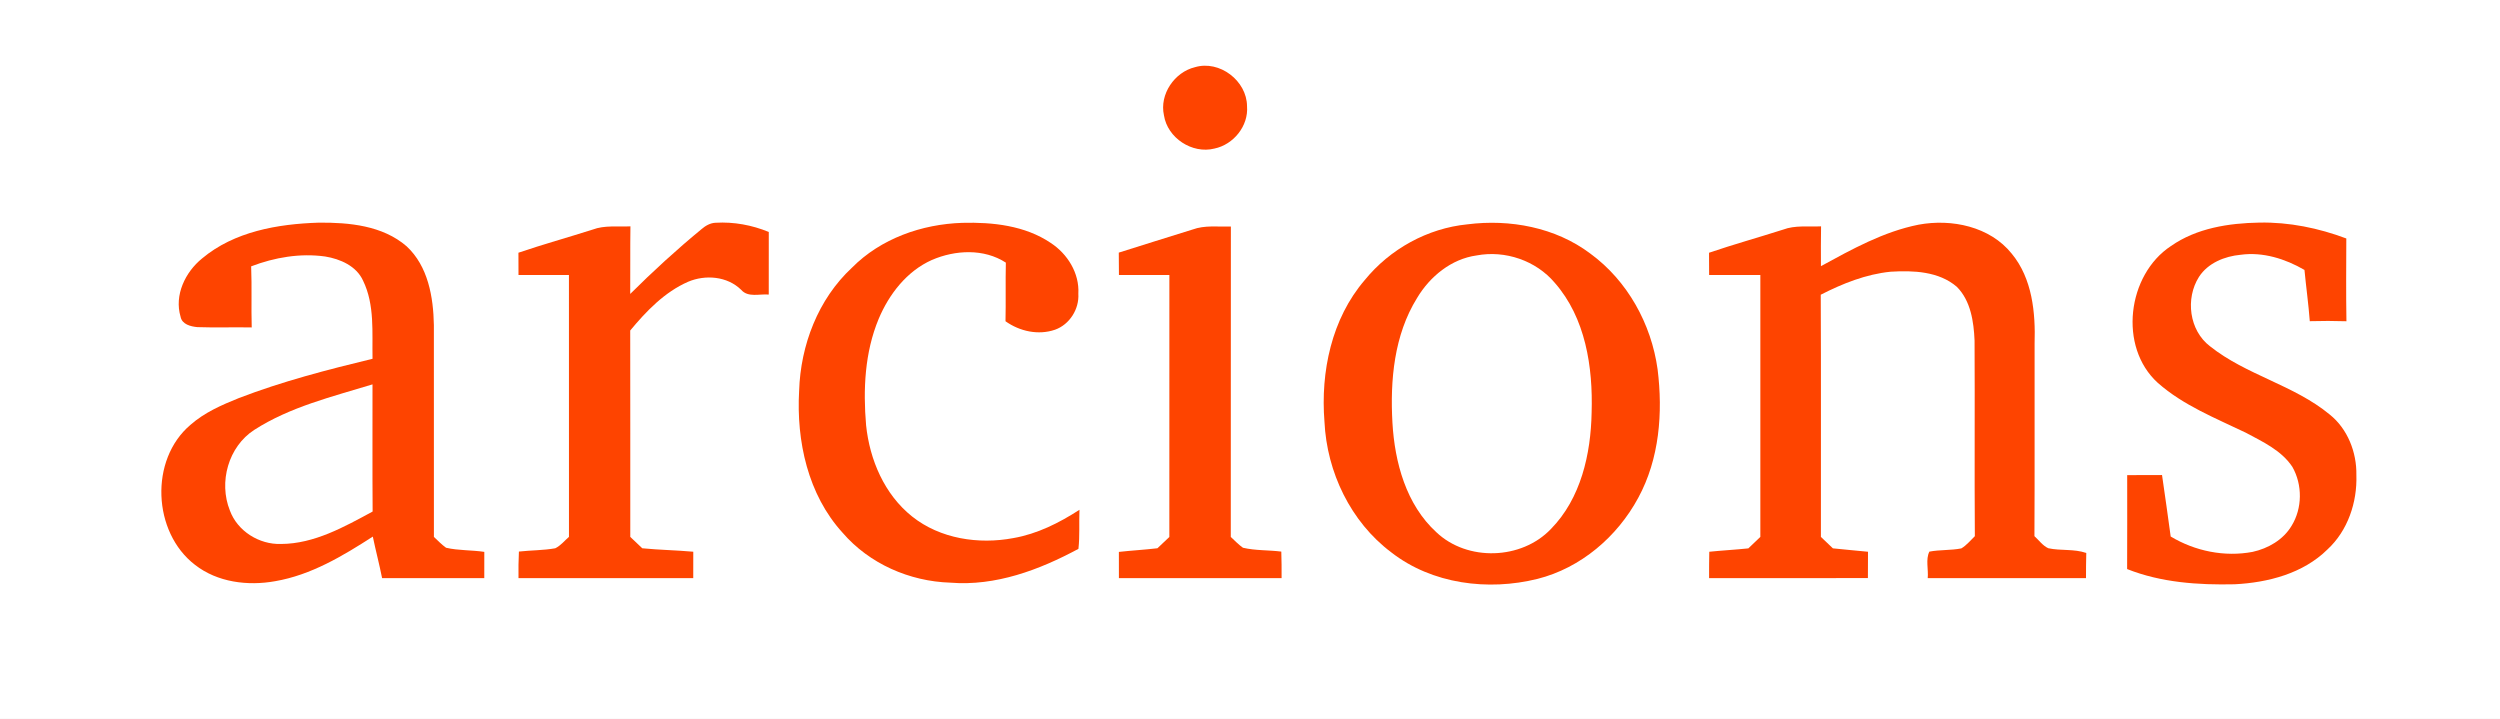
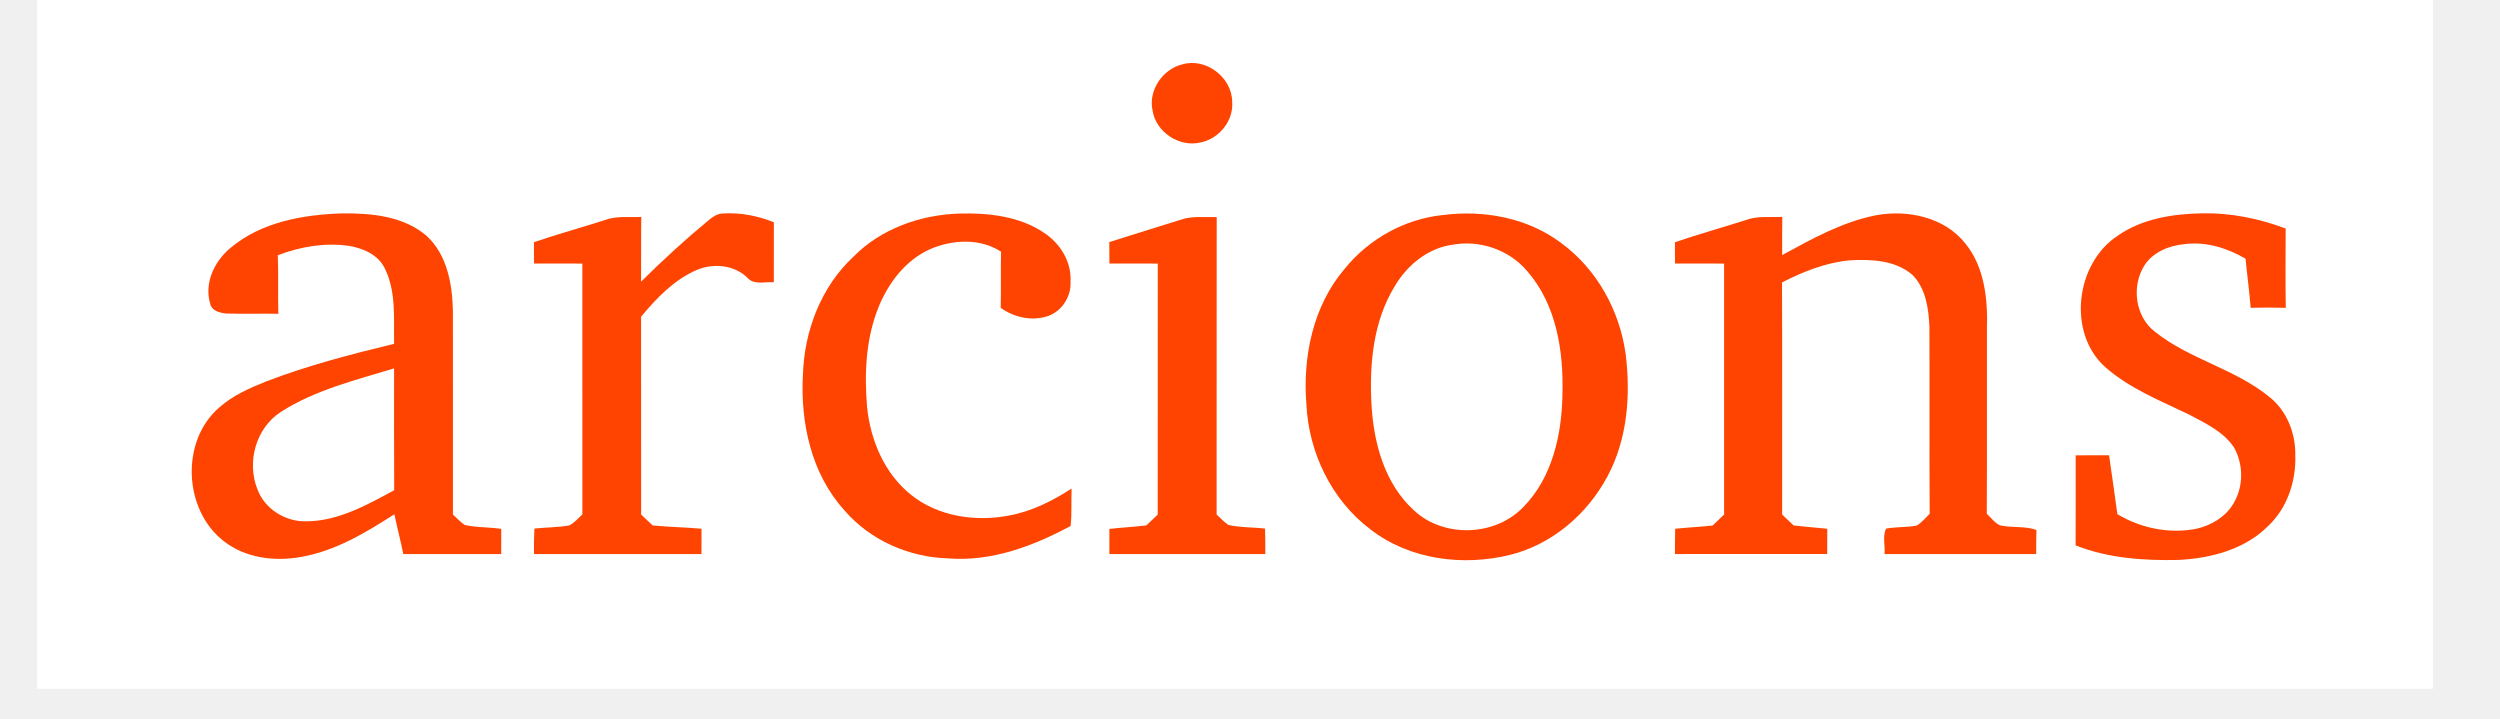
- <svg xmlns="http://www.w3.org/2000/svg" width="800pt" height="230pt" viewBox="0 0 800 230" version="1.1">
+ <svg xmlns="http://www.w3.org/2000/svg" width="800pt" height="230pt" viewBox="0 0 810 240" version="1.1">
  <path fill="#ffffff" d=" M 0.00 0.00 L 800.00 0.00 L 800.00 230.00 L 0.00 230.00 L 0.00 0.00 Z" />
  <path fill="#fe4400" d=" M 382.39 21.50 C 390.26 19.16 399.00 25.85 399.05 33.99 C 399.56 40.30 394.73 46.27 388.61 47.54 C 381.50 49.34 373.56 44.14 372.46 36.87 C 370.99 30.18 375.83 23.08 382.39 21.50 Z" />
  <path fill="#fe4400" d=" M 64.66 82.71 C 74.97 74.06 88.90 71.67 101.96 71.25 C 111.70 71.16 122.43 72.16 130.10 78.80 C 136.99 85.17 138.68 95.06 138.84 104.03 C 138.87 126.62 138.86 149.22 138.85 171.81 C 140.11 173.00 141.32 174.26 142.74 175.28 C 146.74 176.21 150.92 175.98 154.98 176.60 C 154.97 179.40 154.97 182.20 154.97 185.00 C 144.07 185.00 133.17 185.00 122.27 185.00 C 121.39 180.55 120.22 176.16 119.30 171.71 C 109.67 177.92 99.52 184.01 88.06 185.98 C 79.30 187.56 69.56 186.35 62.40 180.75 C 48.83 170.35 47.79 147.08 60.96 135.94 C 65.43 132.00 70.95 129.59 76.42 127.39 C 90.31 122.04 104.76 118.31 119.21 114.81 C 119.04 106.44 119.96 97.58 116.18 89.81 C 114.05 85.11 108.88 82.87 104.06 82.08 C 96.04 80.96 87.89 82.36 80.37 85.23 C 80.63 91.74 80.36 98.26 80.55 104.78 C 74.75 104.66 68.94 104.89 63.14 104.68 C 61.02 104.48 58.23 103.80 57.78 101.34 C 55.72 94.43 59.29 87.07 64.66 82.71 Z" />
  <path fill="#fe4400" d=" M 224.43 73.37 C 225.72 72.26 227.26 71.34 229.01 71.28 C 234.81 70.94 240.64 72.02 246.01 74.23 C 245.99 80.91 246.01 87.59 246.00 94.26 C 243.04 93.98 239.40 95.30 237.17 92.74 C 232.74 88.39 225.73 87.81 220.18 90.17 C 212.67 93.46 206.82 99.55 201.67 105.76 C 201.71 127.78 201.68 149.79 201.69 171.81 C 202.97 173.02 204.25 174.23 205.53 175.45 C 210.95 175.98 216.41 176.06 221.85 176.55 C 221.84 179.36 221.84 182.18 221.84 185.00 C 203.20 185.00 184.56 185.00 165.92 185.00 C 165.88 182.16 165.91 179.33 166.05 176.50 C 169.92 176.07 173.84 176.13 177.68 175.45 C 179.41 174.62 180.64 173.03 182.07 171.79 C 182.04 143.87 182.07 115.94 182.06 88.01 C 176.68 88.00 171.30 88.02 165.92 88.00 C 165.92 85.62 165.91 83.25 165.90 80.87 C 173.73 78.20 181.72 75.99 189.60 73.48 C 193.49 72.00 197.69 72.64 201.74 72.43 C 201.63 79.64 201.73 86.85 201.67 94.06 C 208.94 86.82 216.51 79.89 224.43 73.37 Z" />
  <path fill="#fe4400" d=" M 272.62 85.67 C 281.85 76.33 294.99 71.72 307.95 71.31 C 317.65 71.05 328.00 72.17 336.24 77.74 C 341.61 81.25 345.45 87.43 345.07 93.98 C 345.38 98.89 342.29 103.83 337.63 105.50 C 332.28 107.35 326.31 106.04 321.76 102.80 C 321.90 96.55 321.73 90.29 321.87 84.04 C 314.85 79.48 305.65 79.97 298.20 83.19 C 290.19 86.76 284.50 94.12 281.17 102.05 C 276.71 112.77 276.17 124.64 277.15 136.08 C 278.30 147.14 283.01 158.21 291.87 165.27 C 300.85 172.43 313.17 174.28 324.26 172.19 C 331.91 170.86 338.96 167.32 345.43 163.13 C 345.26 167.30 345.56 171.48 345.10 175.63 C 332.57 182.38 318.57 187.63 304.09 186.45 C 291.06 186.04 278.16 180.40 269.61 170.45 C 258.52 158.29 254.81 141.13 255.72 125.07 C 256.17 110.47 261.79 95.72 272.62 85.67 Z" />
  <path fill="#fe4400" d=" M 469.55 71.79 C 483.16 70.05 497.77 72.75 508.88 81.13 C 520.79 89.82 528.42 103.65 530.43 118.17 C 532.16 132.05 531.03 146.82 524.24 159.30 C 517.53 171.75 505.85 181.75 492.01 185.24 C 476.21 189.17 458.25 186.93 445.19 176.74 C 432.20 166.98 424.59 151.06 423.83 134.96 C 422.55 119.01 426.09 101.99 436.72 89.62 C 444.79 79.70 456.79 73.05 469.55 71.79 Z" />
  <path fill="#fe4400" d=" M 613.98 71.89 C 624.53 69.94 636.80 72.47 643.77 81.19 C 650.34 89.16 651.39 100.04 651.07 109.99 C 651.03 130.52 651.13 151.05 651.02 171.57 C 652.45 172.87 653.64 174.59 655.44 175.43 C 659.44 176.31 663.69 175.57 667.61 176.96 C 667.53 179.64 667.52 182.32 667.52 185.00 C 650.64 184.99 633.75 185.01 616.87 185.00 C 617.14 182.23 616.15 178.98 617.40 176.52 C 620.77 175.88 624.25 176.15 627.62 175.49 C 629.31 174.50 630.54 172.92 631.95 171.58 C 631.80 150.72 631.98 129.85 631.86 108.98 C 631.60 102.95 630.64 96.27 626.20 91.79 C 620.42 86.80 612.23 86.51 604.99 86.95 C 597.12 87.74 589.63 90.73 582.64 94.31 C 582.76 120.14 582.66 145.98 582.69 171.81 C 583.97 173.02 585.25 174.24 586.53 175.47 C 590.27 175.88 594.02 176.17 597.76 176.56 C 597.72 179.37 597.72 182.18 597.73 184.99 C 580.79 185.01 563.85 185.00 546.91 185.00 C 546.90 182.18 546.91 179.37 546.97 176.56 C 551.13 176.13 555.30 175.92 559.47 175.48 C 560.73 174.24 562.02 173.02 563.31 171.81 C 563.31 143.88 563.31 115.94 563.31 88.01 C 557.84 88.00 552.38 88.02 546.92 88.00 C 546.91 85.62 546.91 83.25 546.89 80.88 C 554.71 78.21 562.68 76.00 570.55 73.49 C 574.45 72.00 578.67 72.63 582.74 72.43 C 582.66 76.67 582.69 80.92 582.70 85.17 C 592.63 79.75 602.76 74.11 613.98 71.89 Z" />
  <path fill="#fe4400" d=" M 694.69 78.74 C 702.91 72.99 713.19 71.40 723.01 71.23 C 732.51 71.04 741.94 72.98 750.82 76.31 C 750.79 85.14 750.71 93.97 750.86 102.80 C 746.94 102.67 743.03 102.67 739.13 102.78 C 738.72 97.30 737.95 91.85 737.43 86.38 C 731.30 82.82 724.13 80.55 716.99 81.53 C 711.90 82.00 706.55 84.15 703.68 88.59 C 699.27 95.52 700.52 105.73 707.21 110.81 C 718.80 120.04 734.05 123.18 745.51 132.65 C 751.26 137.25 754.17 144.76 754.04 152.02 C 754.33 160.73 751.30 169.81 744.80 175.81 C 737.00 183.53 725.75 186.43 715.08 186.97 C 703.48 187.23 691.56 186.43 680.68 182.10 C 680.73 172.08 680.70 162.06 680.70 152.04 C 684.41 152.04 688.13 152.05 691.85 152.01 C 692.77 158.56 693.76 165.11 694.62 171.68 C 702.41 176.37 711.87 178.30 720.84 176.60 C 725.80 175.51 730.63 172.73 733.29 168.29 C 736.78 162.65 736.82 155.14 733.56 149.40 C 730.05 144.10 724.05 141.36 718.63 138.45 C 708.92 133.78 698.64 129.72 690.47 122.49 C 677.83 111.00 680.71 87.95 694.69 78.74 Z" />
  <path fill="#fe4400" d=" M 381.58 73.46 C 385.52 71.99 389.77 72.62 393.88 72.48 C 393.83 105.59 393.89 138.70 393.85 171.82 C 395.12 173.00 396.32 174.27 397.75 175.28 C 401.76 176.22 405.94 175.99 410.02 176.51 C 410.11 179.34 410.12 182.17 410.11 185.00 C 392.75 185.00 375.40 185.00 358.05 185.00 C 358.05 182.20 358.05 179.40 358.04 176.61 C 362.15 176.15 366.28 175.93 370.38 175.44 C 371.64 174.22 372.91 173.02 374.19 171.83 C 374.20 143.89 374.19 115.95 374.20 88.01 C 368.81 88.00 363.44 88.01 358.06 88.00 C 358.05 85.61 358.04 83.22 358.01 80.84 C 365.85 78.33 373.72 75.93 381.58 73.46 Z" />
  <path fill="#fff" d=" M 472.52 81.74 C 481.64 80.02 491.50 83.37 497.51 90.48 C 507.40 101.74 509.76 117.48 509.32 131.97 C 509.08 145.27 505.89 159.52 496.28 169.29 C 486.87 179.16 469.56 179.72 459.64 170.32 C 449.96 161.47 446.31 147.98 445.58 135.28 C 444.81 121.68 446.10 107.22 453.45 95.38 C 457.55 88.49 464.40 82.86 472.52 81.74 Z" />
  <path fill="#fff" d=" M 81.37 137.56 C 92.84 130.19 106.30 126.94 119.20 123.00 C 119.22 136.56 119.14 150.13 119.24 163.69 C 110.15 168.61 100.55 174.02 89.94 174.07 C 82.96 174.30 75.99 169.98 73.56 163.36 C 69.92 154.29 73.06 142.93 81.37 137.56 Z" />
</svg>
